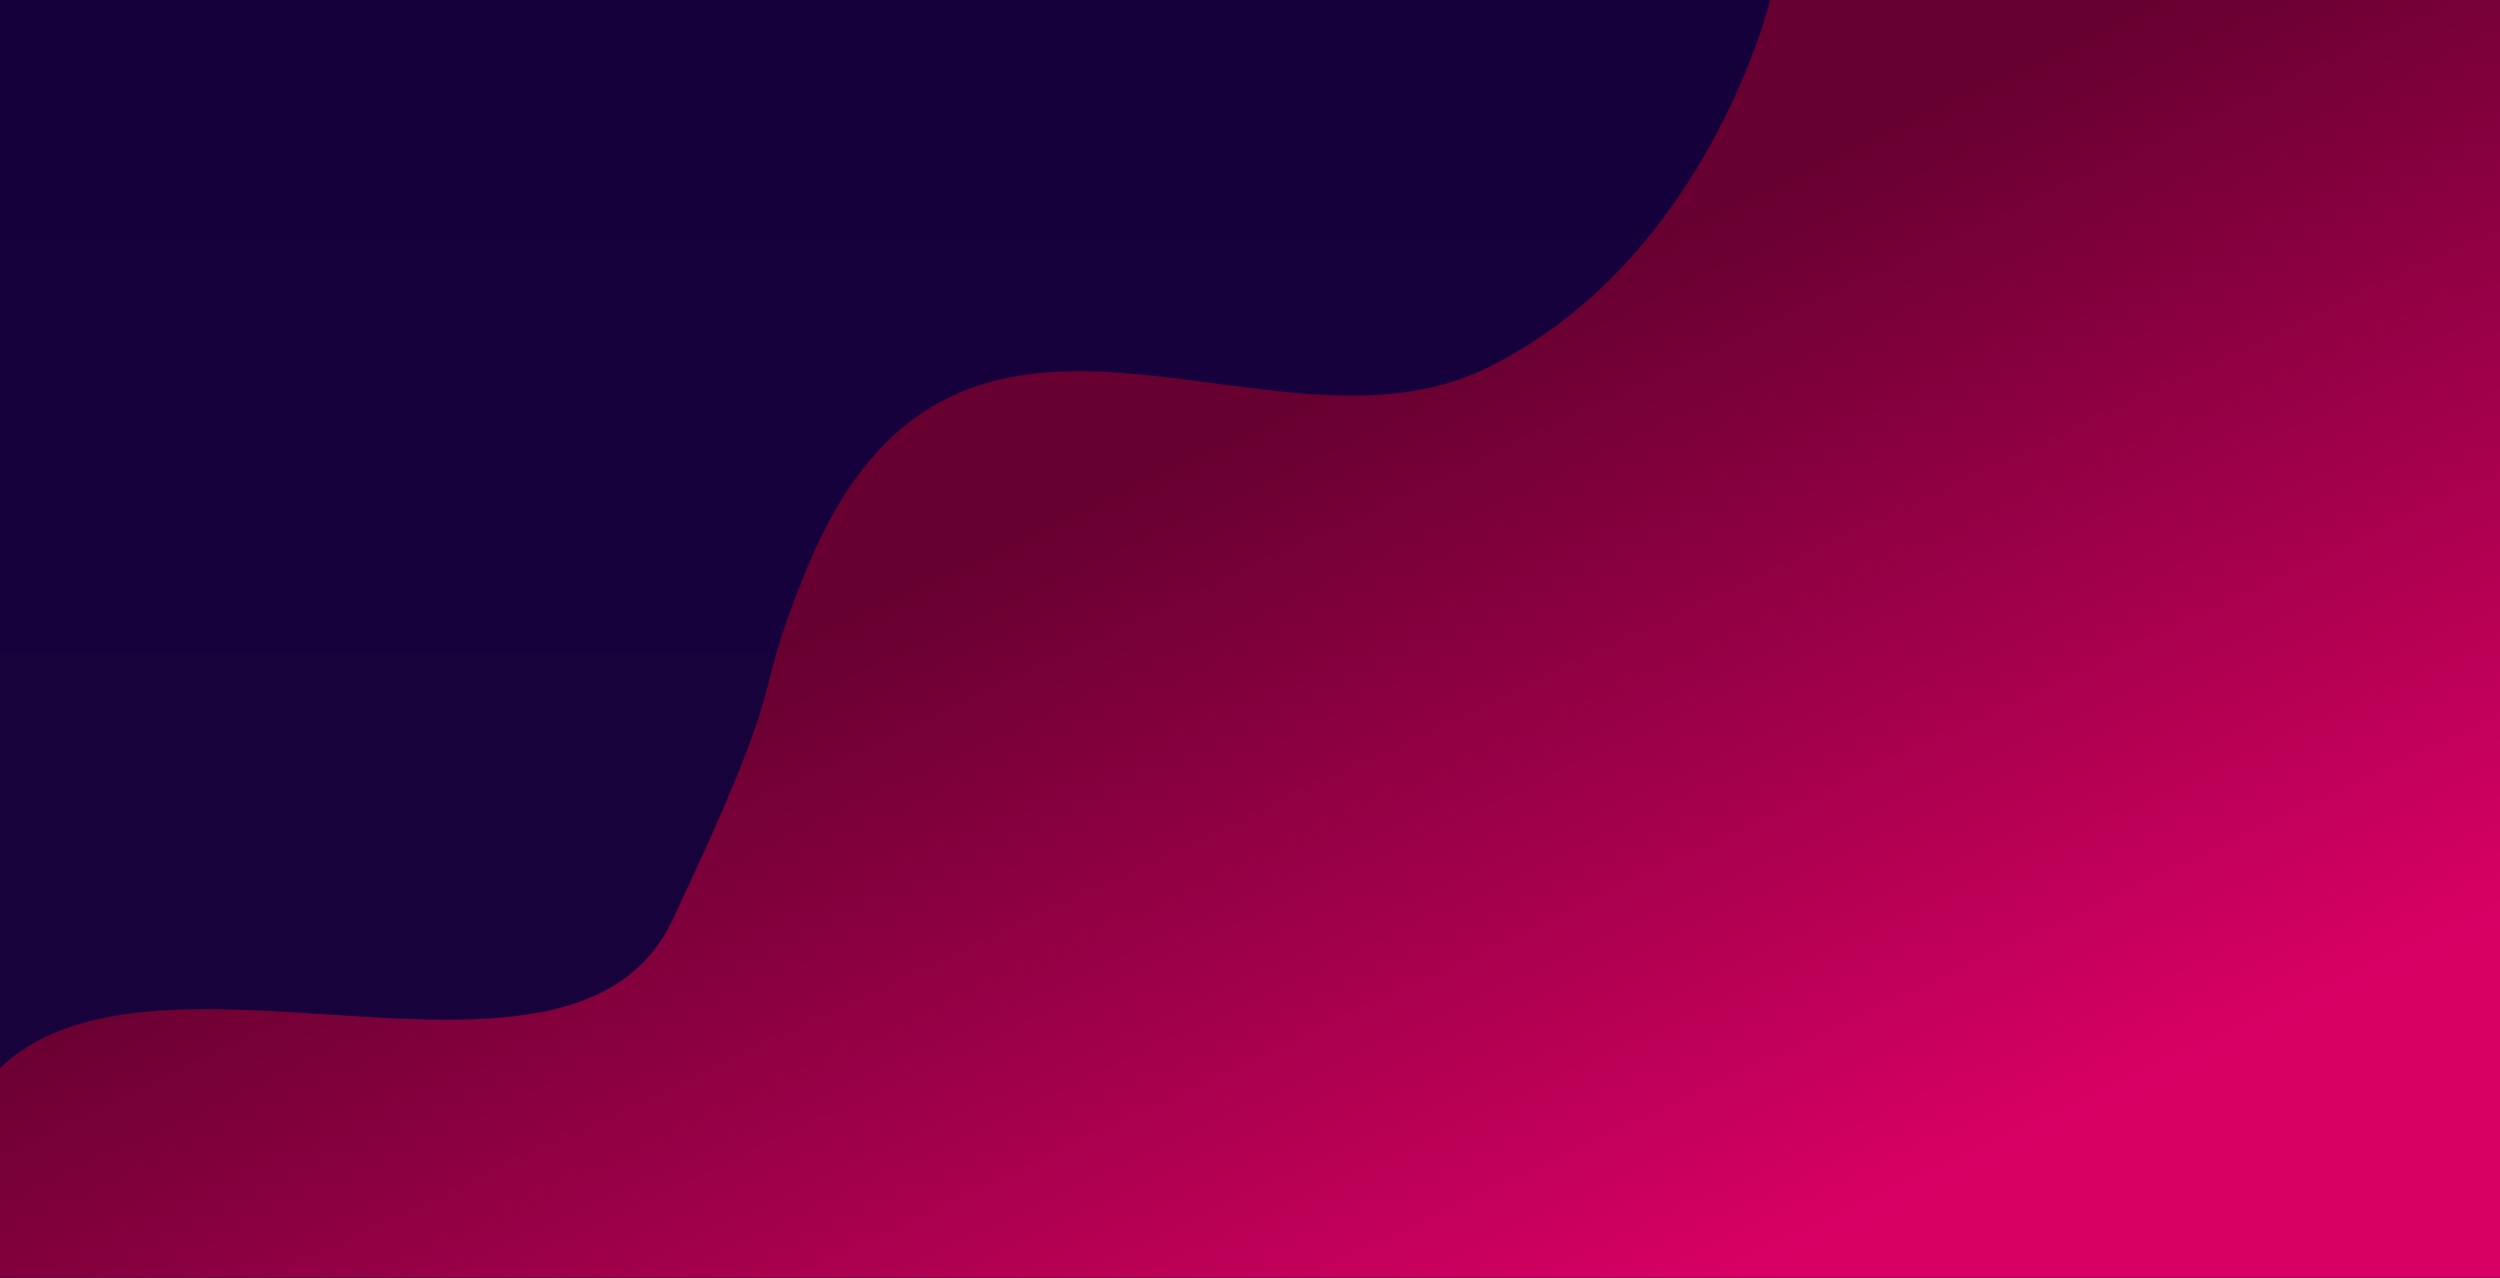
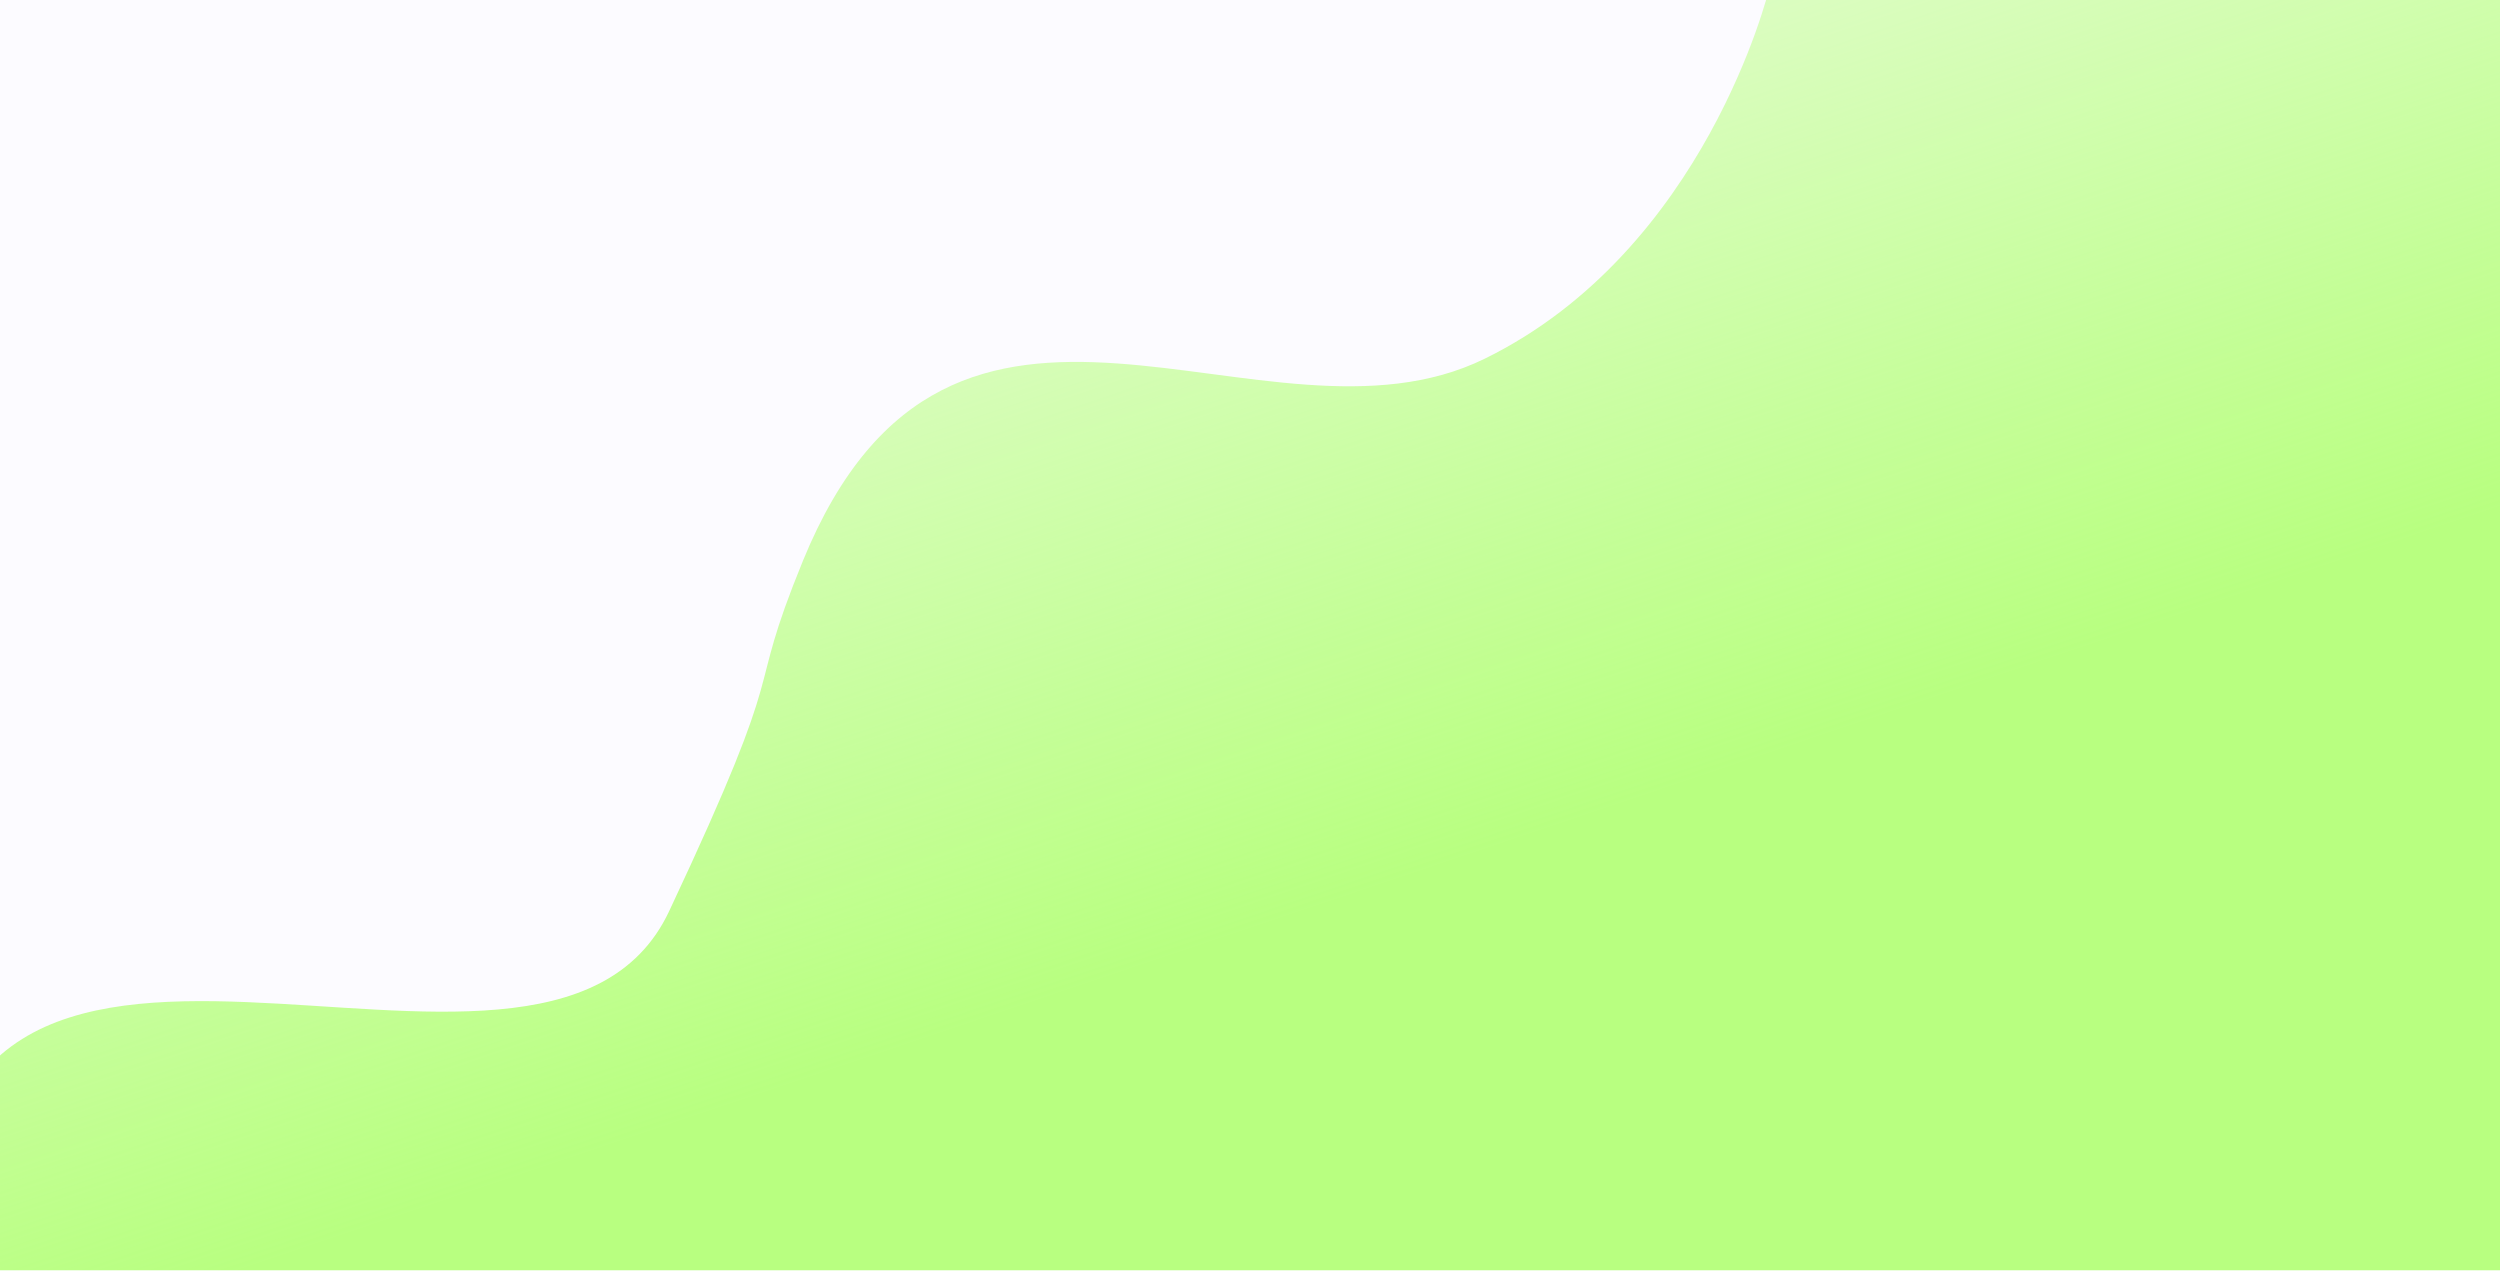
- <svg xmlns="http://www.w3.org/2000/svg" width="1980" height="1012" viewBox="0 0 1980 1012" fill="none">
-   <g clip-path="url(#clip0_213_1323)">
-     <rect width="1980" height="4335" fill="white" />
-     <path d="M-20.707 0H1980V1012H-20.707V0Z" fill="url(#paint0_linear_213_1323)" />
-     <path d="M532.889 728.208C433.23 940.154 -64.551 613.255 -48.626 1012L1980 1012V0H1402.08C1402.08 0 1352.25 205.787 1177.59 291.489C1002.93 377.19 756.808 162.644 638.713 451.089C590.411 569.064 632.549 516.263 532.889 728.208Z" fill="url(#paint1_linear_213_1323)" />
-     <rect y="1012" width="1980" height="1031" fill="url(#paint2_linear_213_1323)" />
+ <svg xmlns="http://www.w3.org/2000/svg" width="1976" height="1004" viewBox="0 0 1976 1004" fill="none">
+   <g clip-path="url(#clip0_14_268)">
+     <rect width="1980" height="4335" transform="translate(-4 -8)" fill="white" />
+     <path d="M-24.707 -8H1976V1004H-24.707V-8Z" fill="#FCFBFF" />
+     <path d="M528.889 720.208C429.23 932.154 -68.551 605.255 -52.626 1004L1976 1004V-8H1398.08C1398.08 -8 1348.25 197.787 1173.59 283.489C998.931 369.19 752.808 154.644 634.713 443.089C586.411 561.064 628.549 508.263 528.889 720.208Z" fill="url(#paint0_linear_14_268)" />
+     <rect x="247" y="75" width="165" height="69" />
  </g>
  <defs>
-     <linearGradient id="paint0_linear_213_1323" x1="965.5" y1="20.338" x2="965.5" y2="1012" gradientUnits="userSpaceOnUse">
-       <stop stop-color="#16003C" />
-       <stop offset="1" stop-color="#18033B" />
-       <stop offset="1" stop-color="#16003B" />
+     <linearGradient id="paint0_linear_14_268" x1="1589.5" y1="532.5" x2="1231.5" y2="-527.5" gradientUnits="userSpaceOnUse">
+       <stop stop-color="#B8FF80" />
+       <stop offset="1" stop-color="#B8FF80" stop-opacity="0" />
    </linearGradient>
-     <linearGradient id="paint1_linear_213_1323" x1="1305.52" y1="1048.71" x2="975.81" y2="347.133" gradientUnits="userSpaceOnUse">
-       <stop stop-color="#D90064" />
-       <stop offset="1" stop-color="#670030" />
-     </linearGradient>
-     <linearGradient id="paint2_linear_213_1323" x1="990" y1="1223" x2="990" y2="2028" gradientUnits="userSpaceOnUse">
-       <stop stop-color="#16003B" />
-       <stop offset="1" stop-color="#24005F" />
-     </linearGradient>
-     <clipPath id="clip0_213_1323">
-       <rect width="1980" height="4335" fill="white" />
+     <clipPath id="clip0_14_268">
+       <rect width="1980" height="4335" fill="white" transform="translate(-4 -8)" />
    </clipPath>
  </defs>
</svg>
